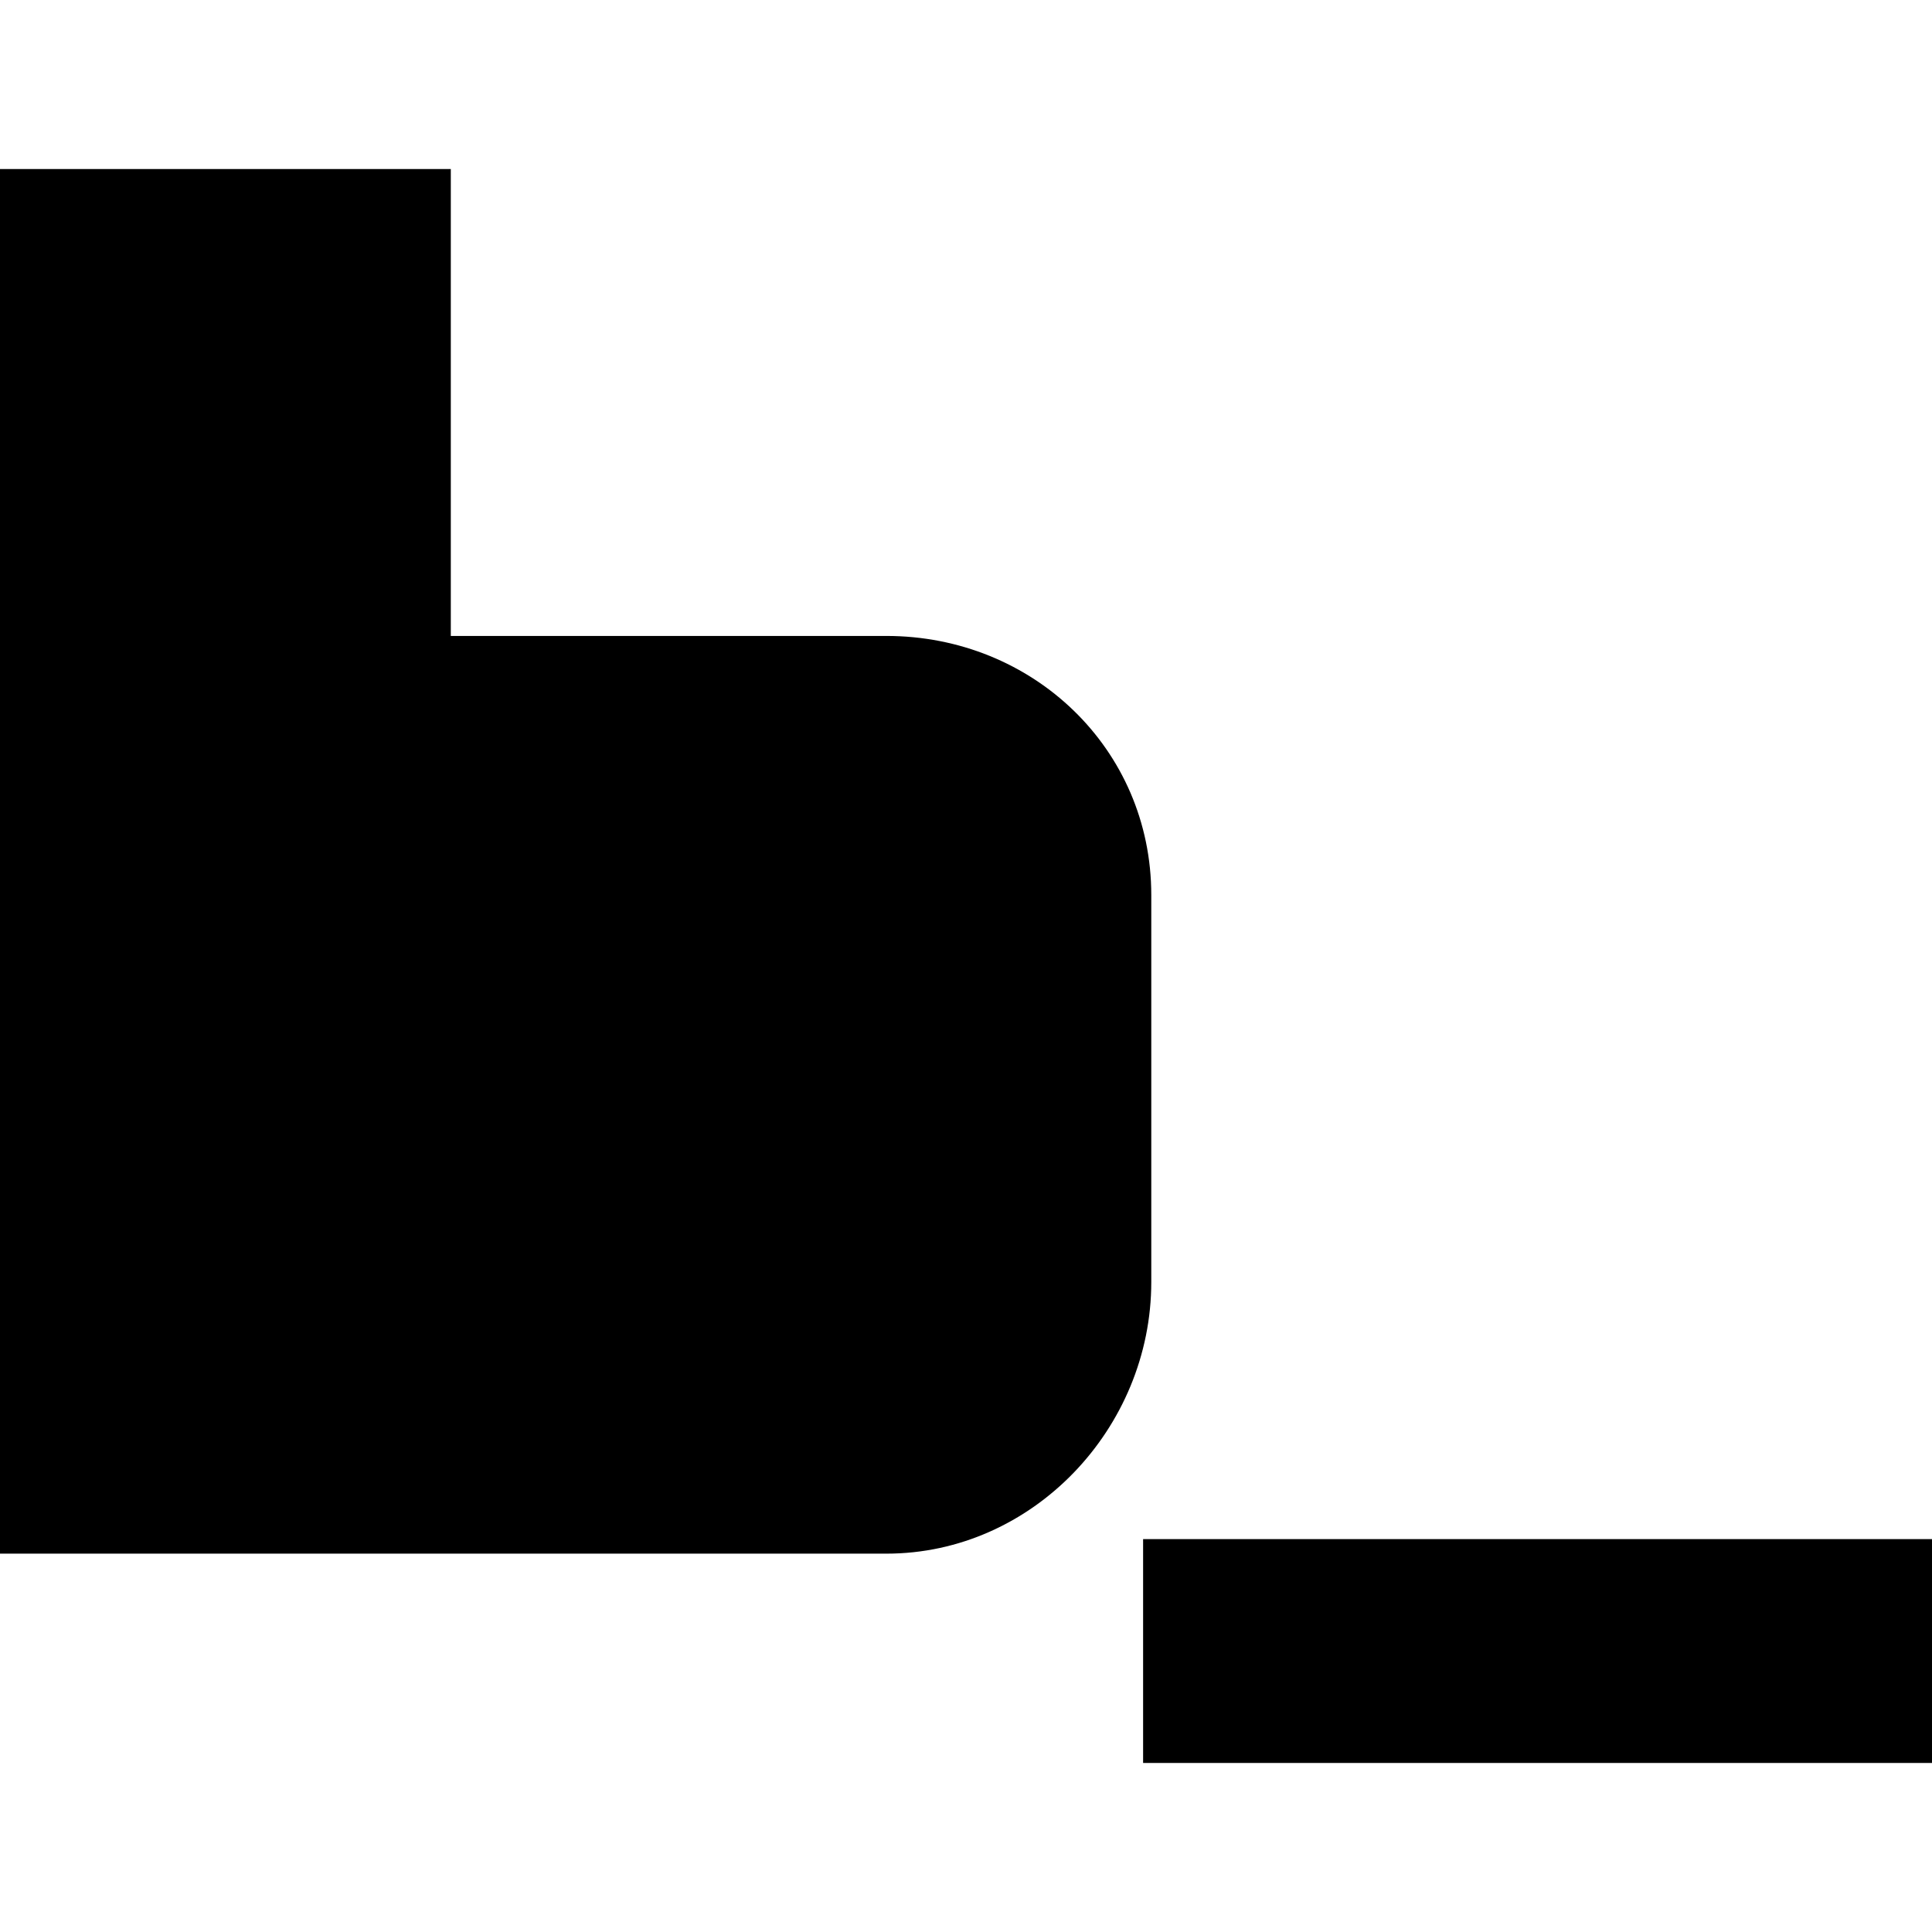
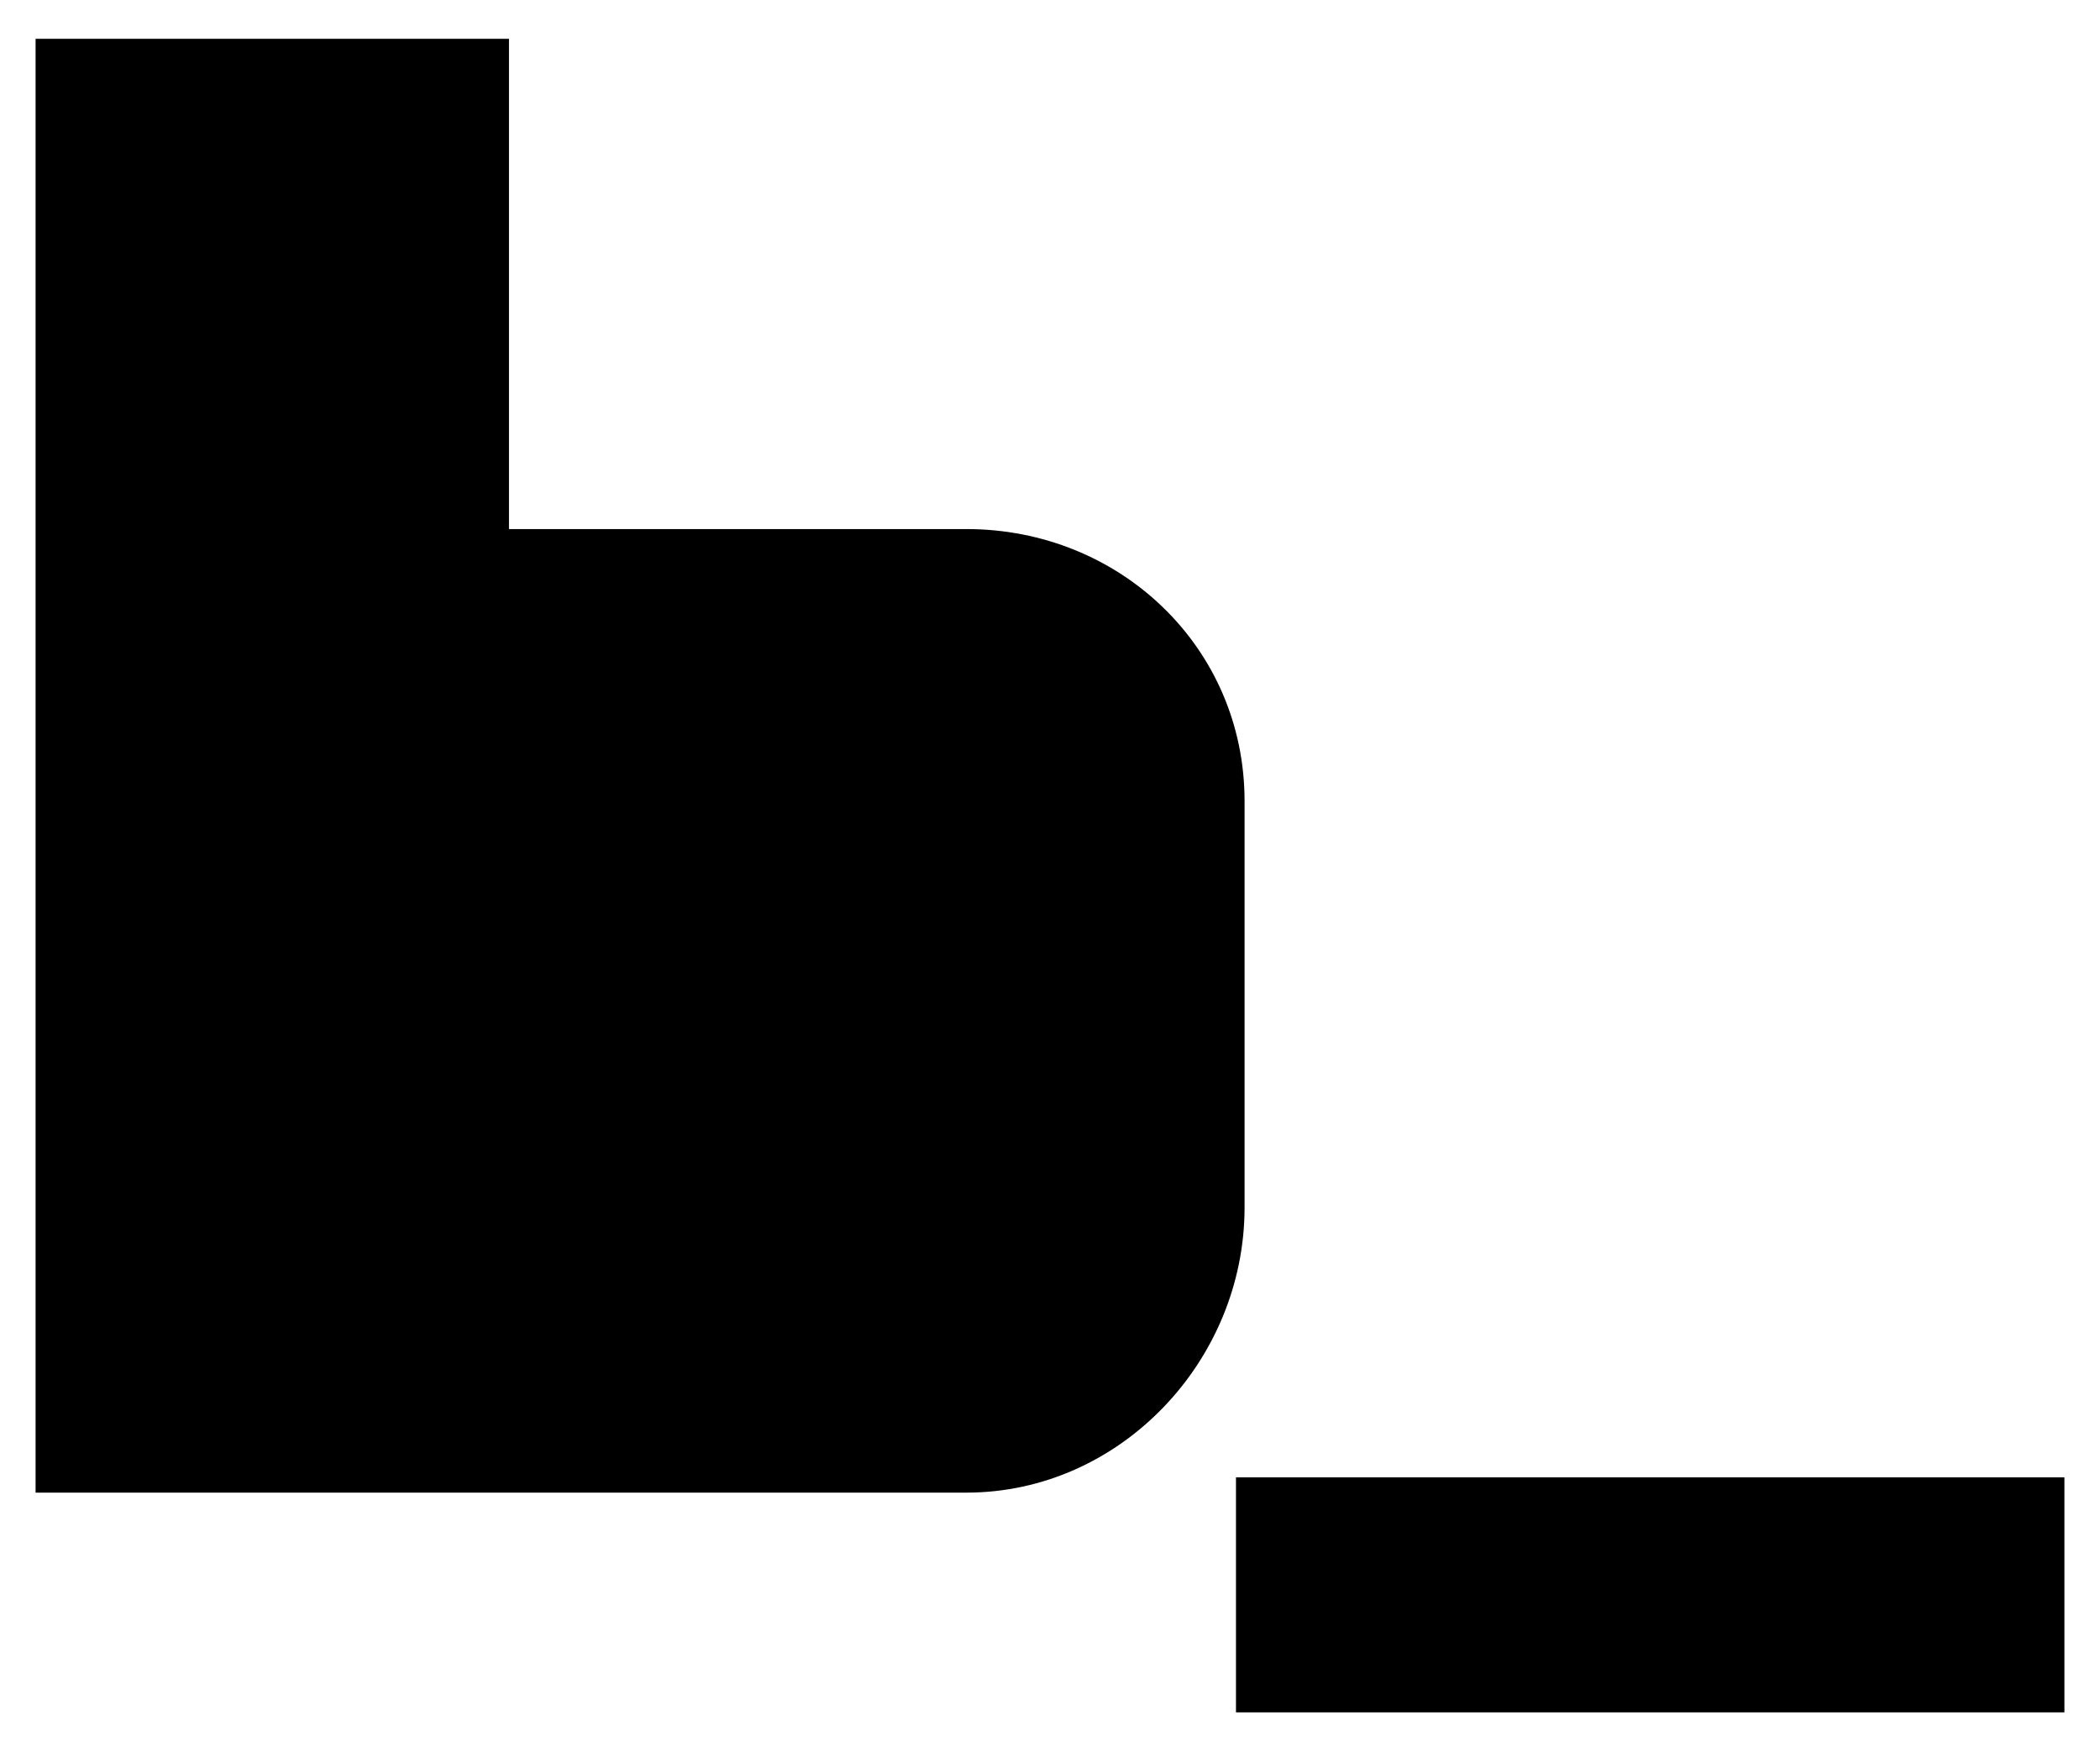
- <svg xmlns="http://www.w3.org/2000/svg" version="1.1" width="512px" height="512px">
+ <svg xmlns="http://www.w3.org/2000/svg" version="1.1" width="482px" height="402px" viewBox="70 35 372 442">
  <path d="M302.933,407.885H512v59.315H302.933V407.885z M234.914,168.533l-115.447-0.001V44.8H0v366.933l234.914-0c38.763,0,70.187-33.211,70.187-71.974V237.184C305.101,198.417,273.677,168.533,234.914,168.533z" />
</svg>
